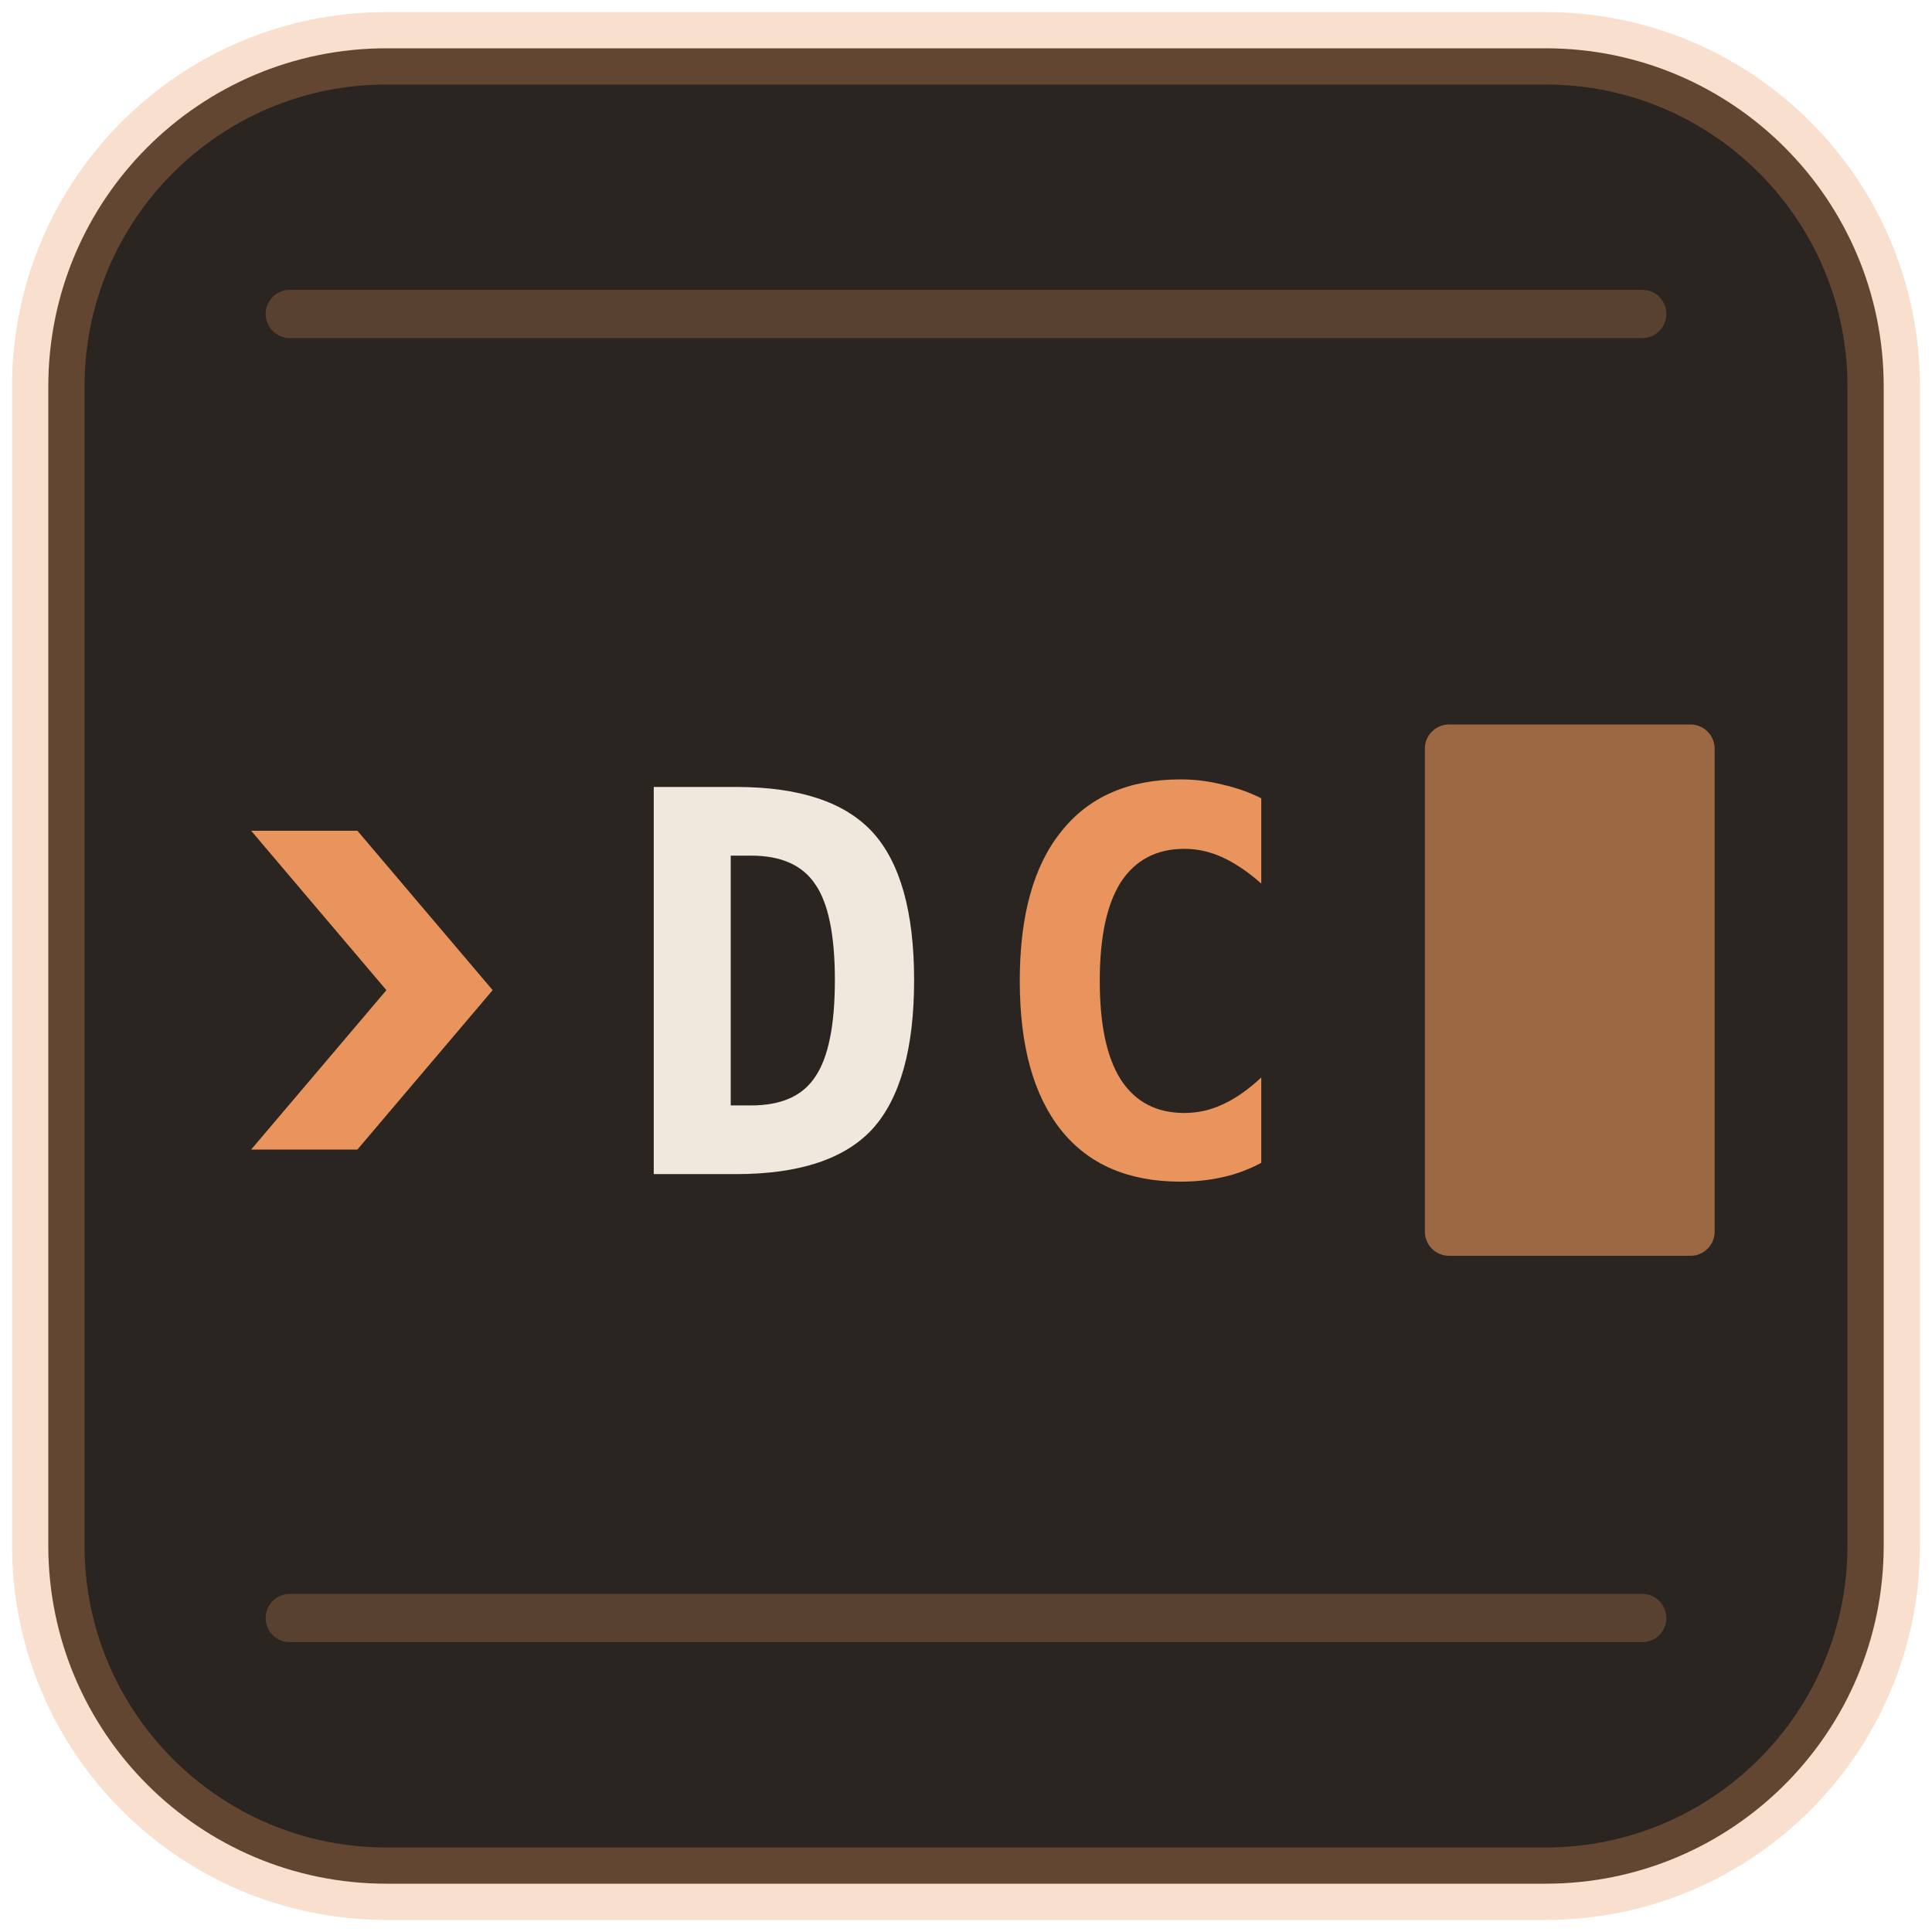
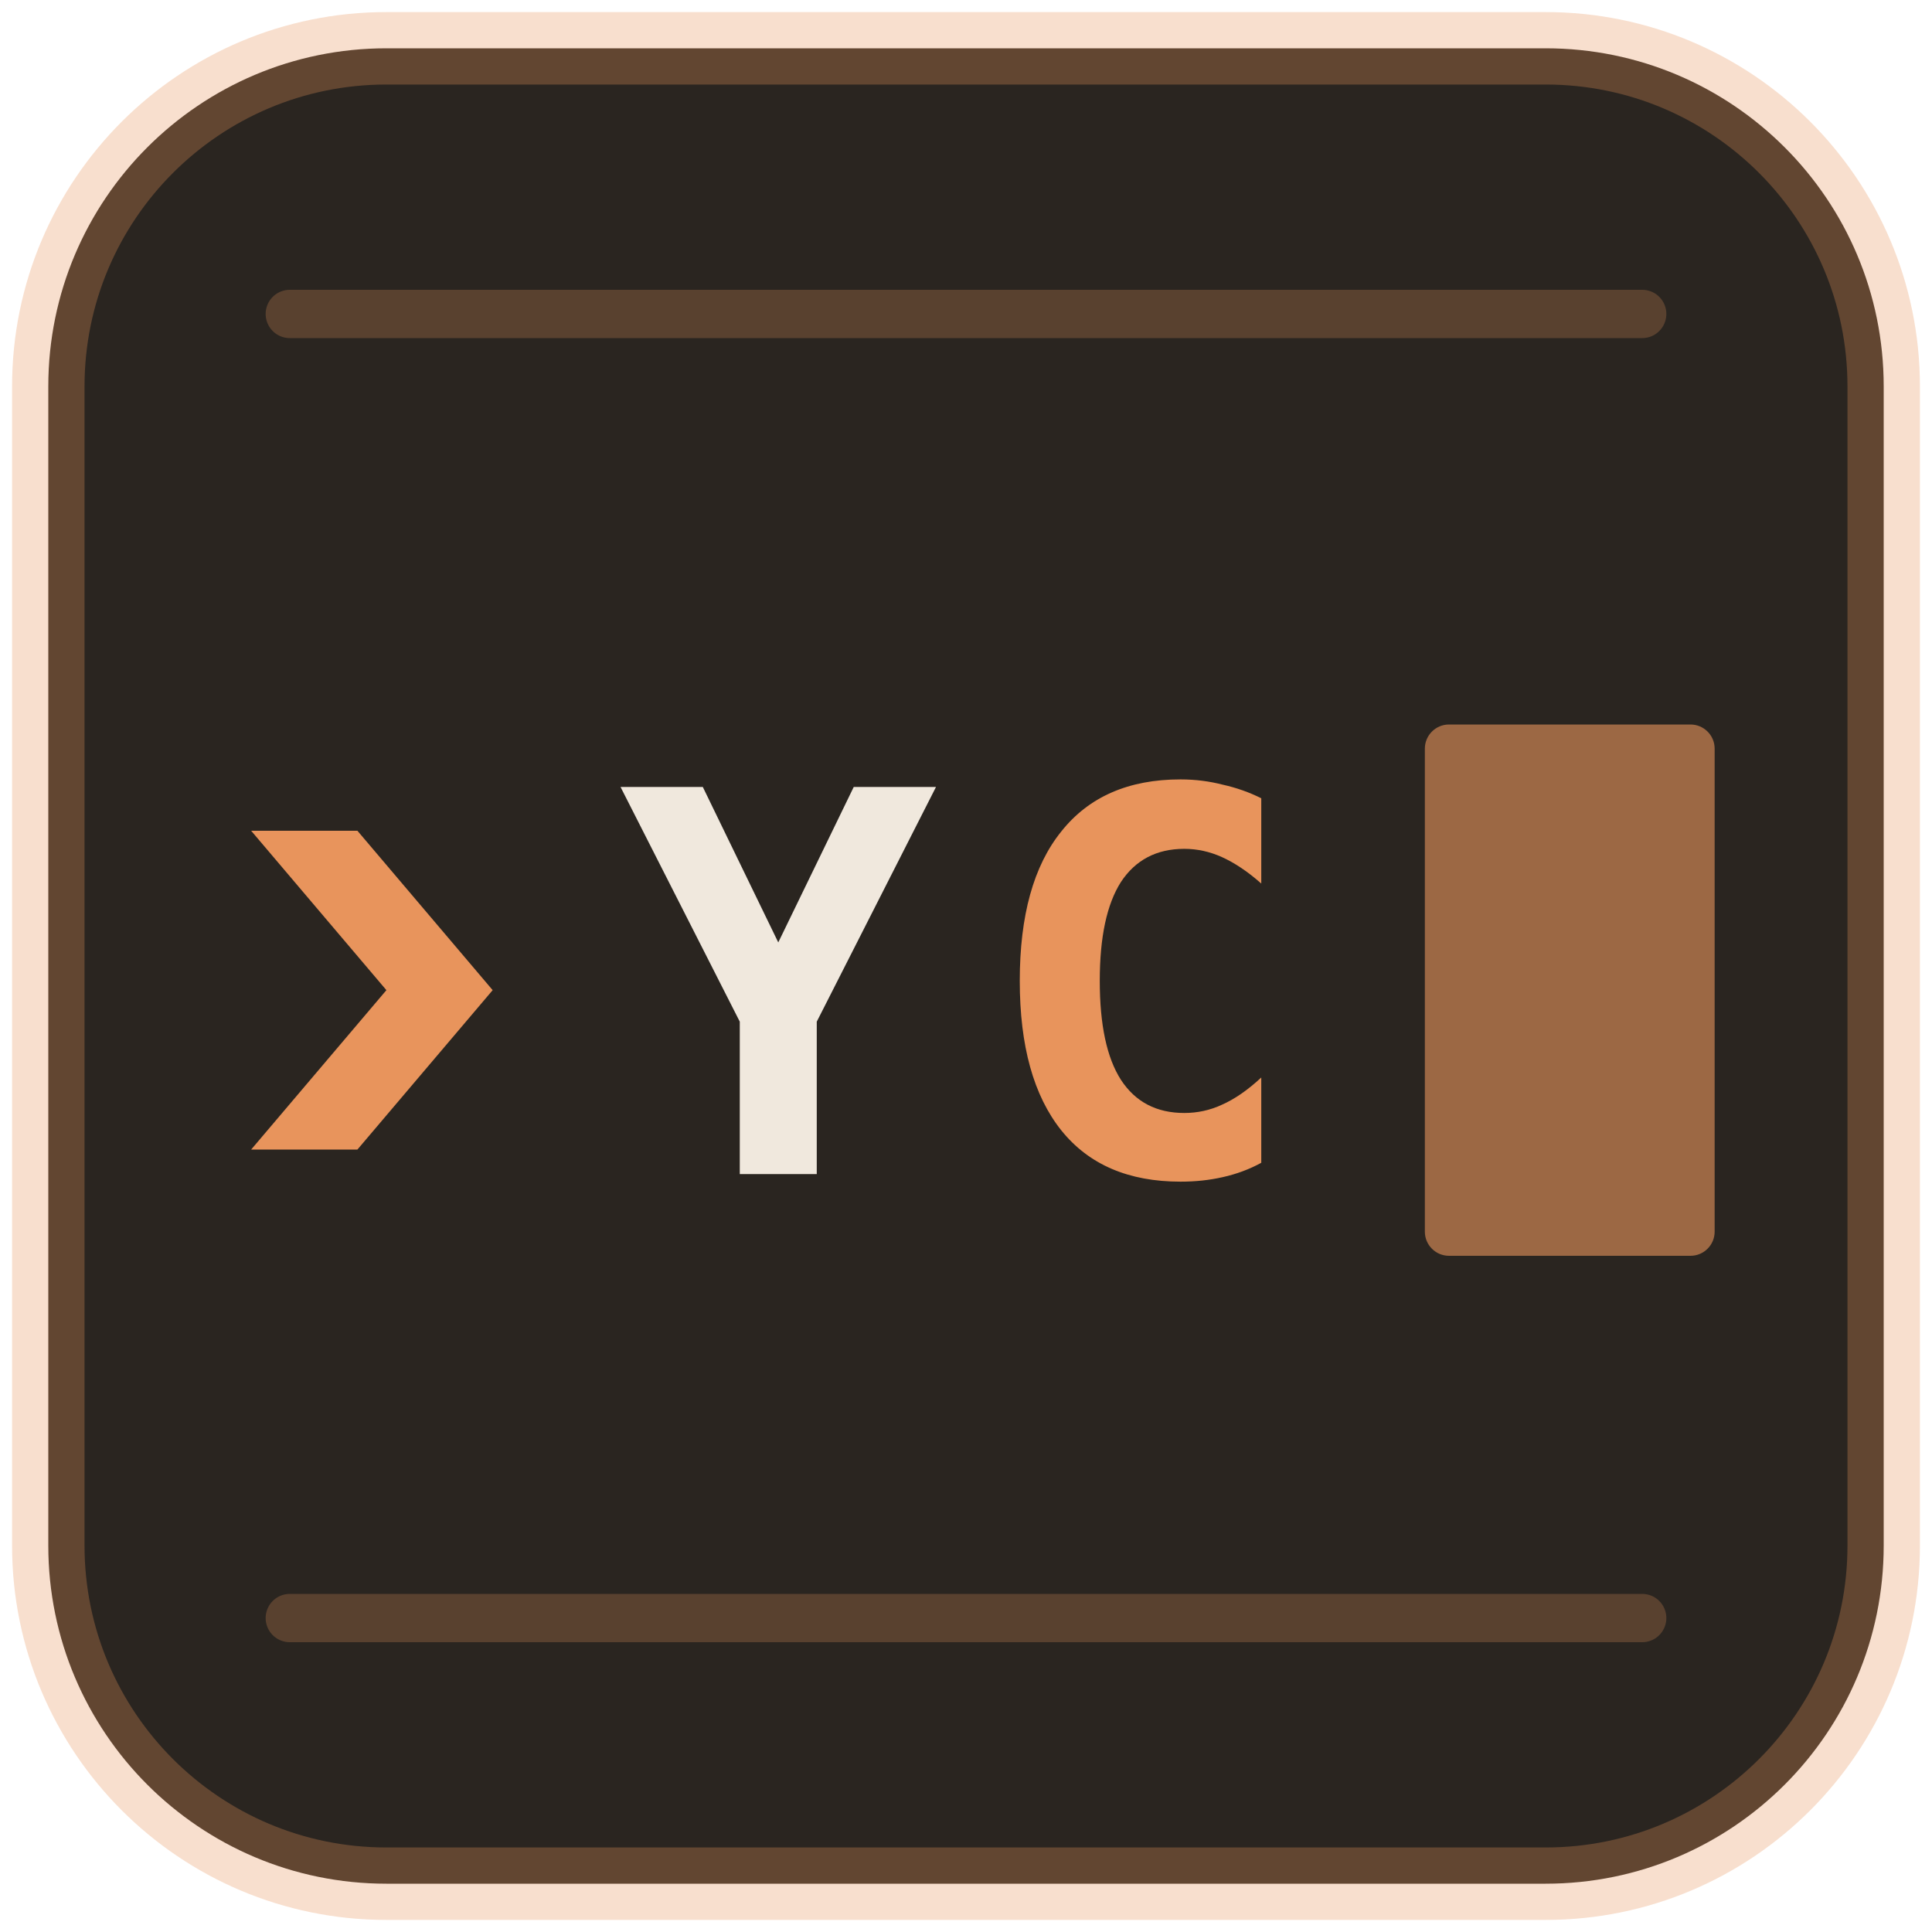
<svg xmlns="http://www.w3.org/2000/svg" width="48" height="48" viewBox="0 0 40 40" fill="none">
  <rect x="1" y="1" width="38" height="38" rx="7" fill="#2a2520" stroke="rgba(232,148,92,0.3)" stroke-width="1.5" />
  <line x1="6" y1="6.5" x2="34" y2="6.5" stroke="rgba(232,148,92,0.25)" stroke-width="1" stroke-linecap="round" />
  <line x1="6" y1="33.5" x2="34" y2="33.5" stroke="rgba(232,148,92,0.25)" stroke-width="1" stroke-linecap="round" />
  <polygon points="5.2,17.2 7.4,17.2 10.2,20.5 7.4,23.8 5.2,23.8 8,20.5" fill="#e8945c" />
-   <text x="12.8" y="20.5" dominant-baseline="central" text-anchor="start" font-family="'Cascadia Code','Consolas',monospace" font-weight="700" font-size="11" fill="#f0e8dd">D</text>
+   <text x="12.8" y="20.5" dominant-baseline="central" text-anchor="start" font-family="'Cascadia Code','Consolas',monospace" font-weight="700" font-size="11" fill="#f0e8dd">Y</text>
  <text x="20.3" y="20.5" dominant-baseline="central" text-anchor="start" font-family="'Cascadia Code','Consolas',monospace" font-weight="700" font-size="11" fill="#e8945c">C</text>
  <rect x="29.5" y="15" width="6" height="11" rx="0.5" fill="#e8945c" opacity="0.6" />
</svg>
